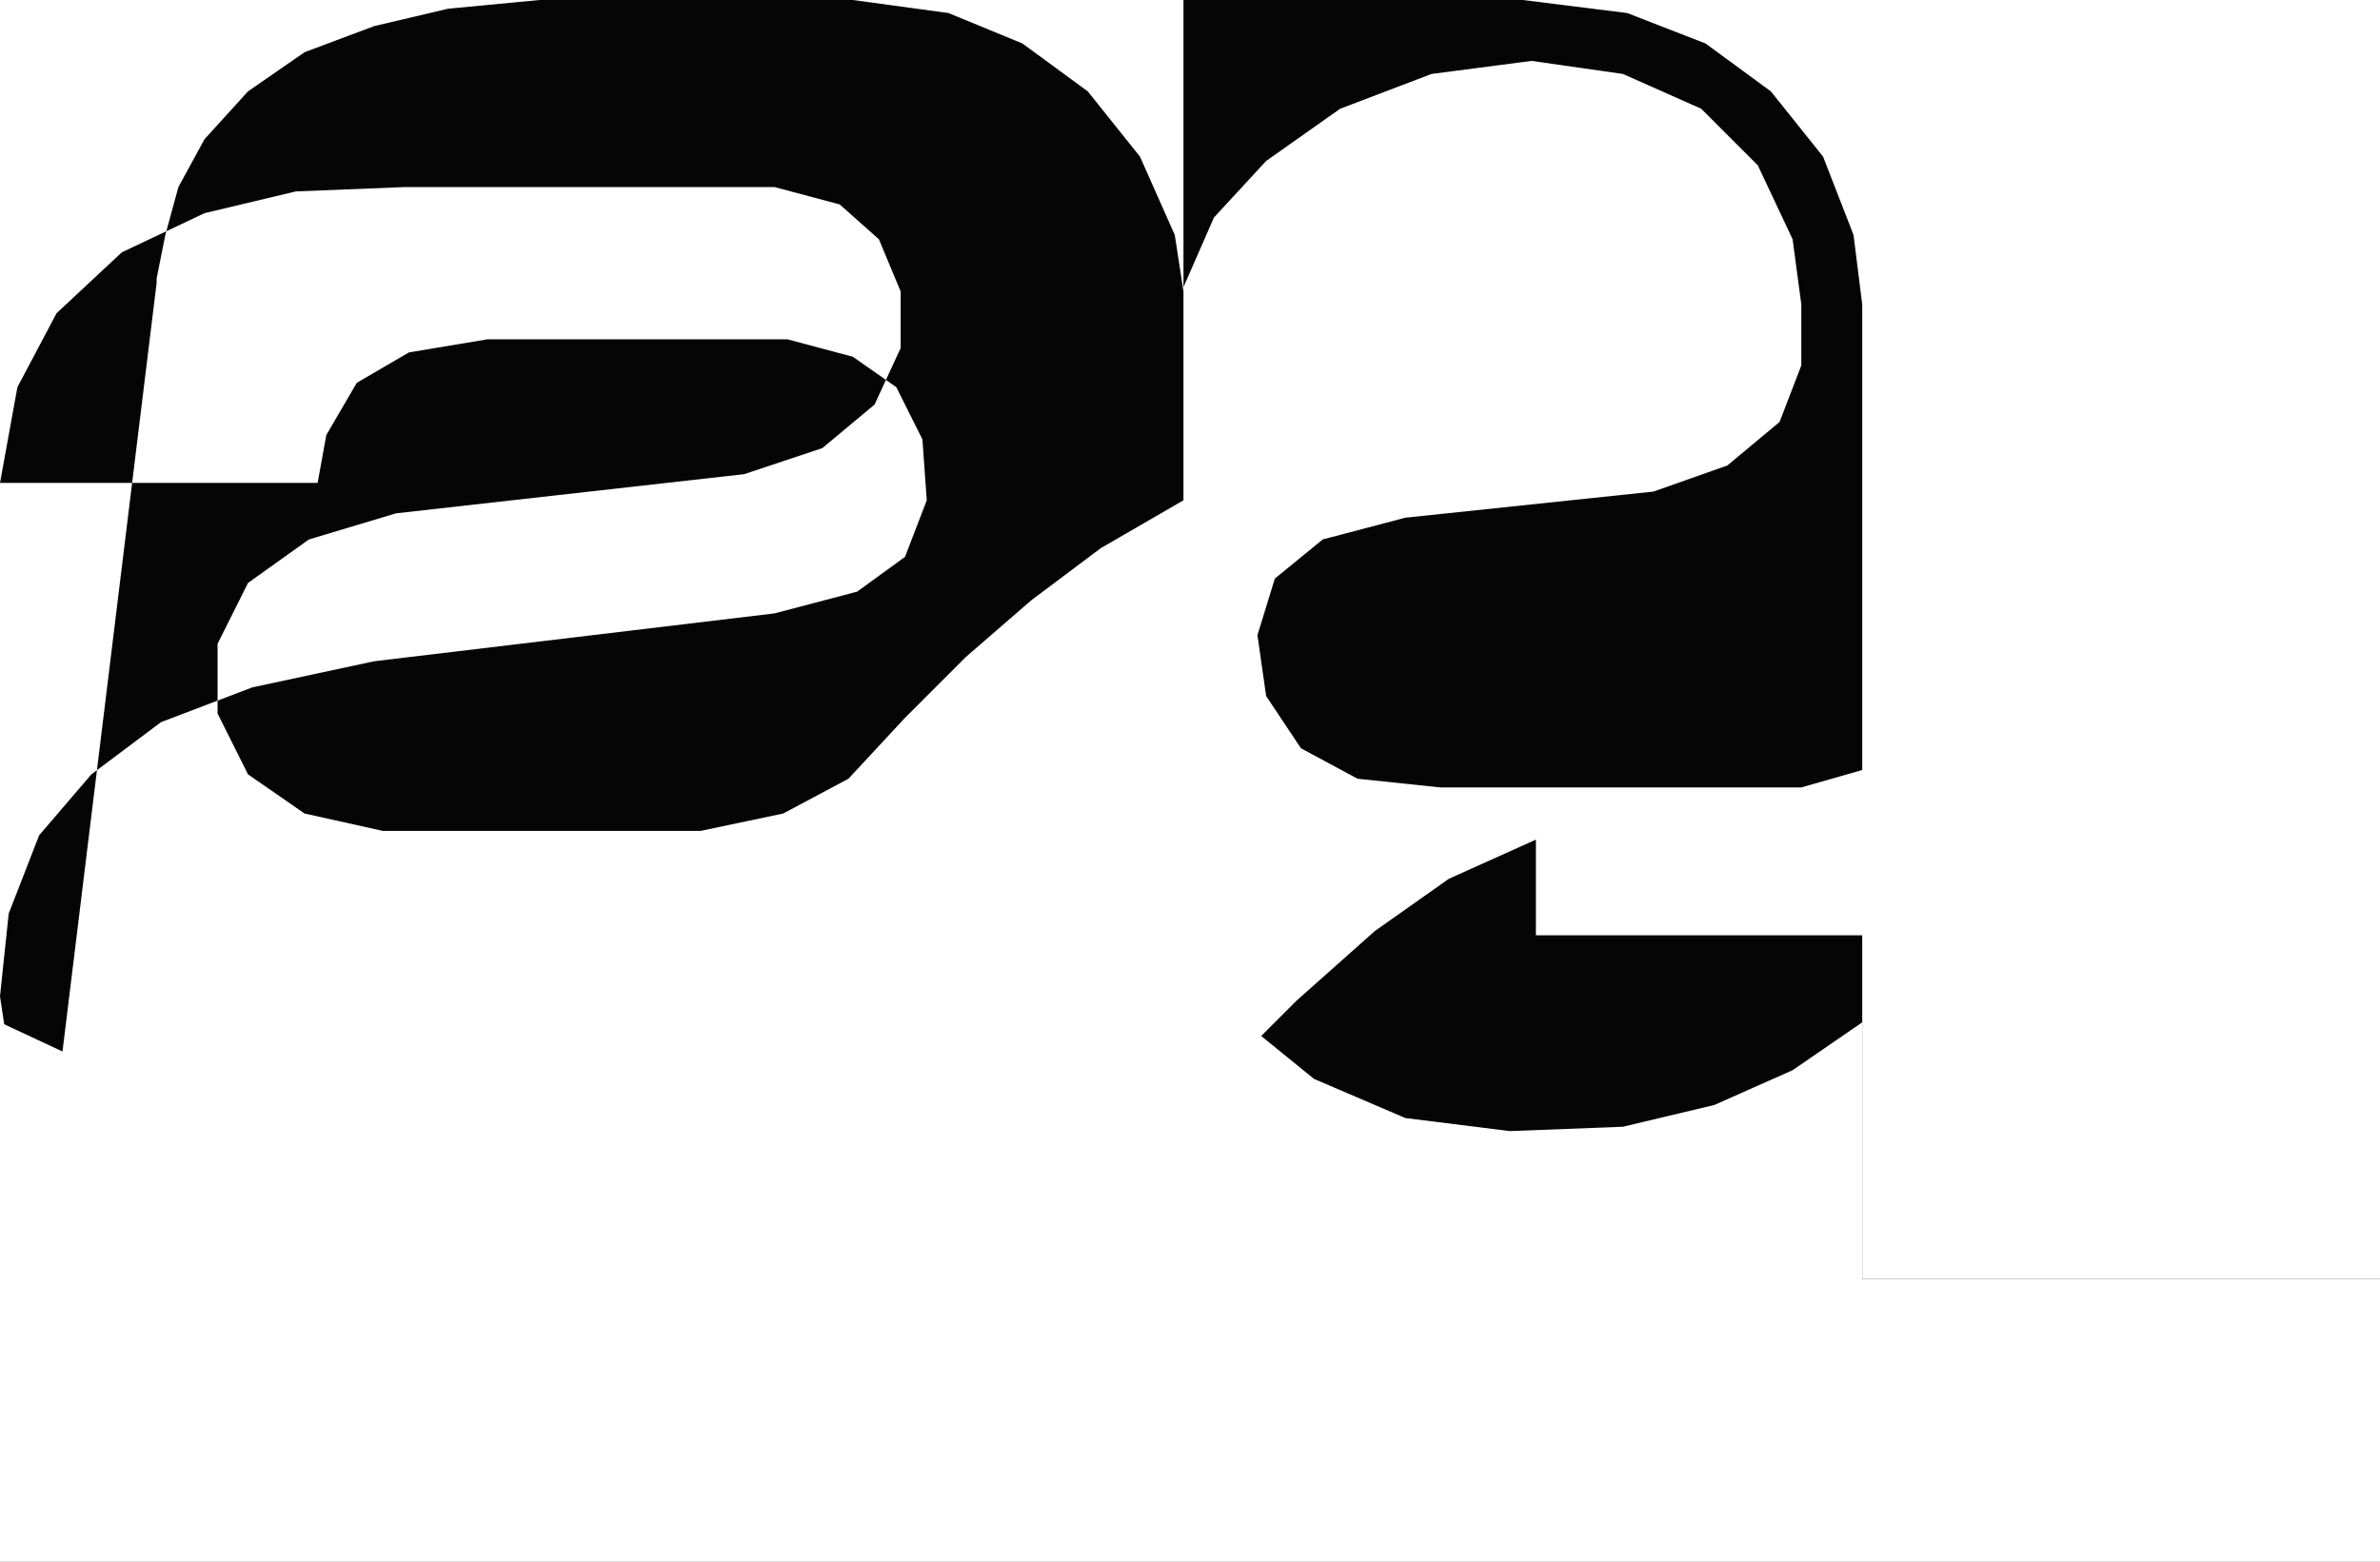
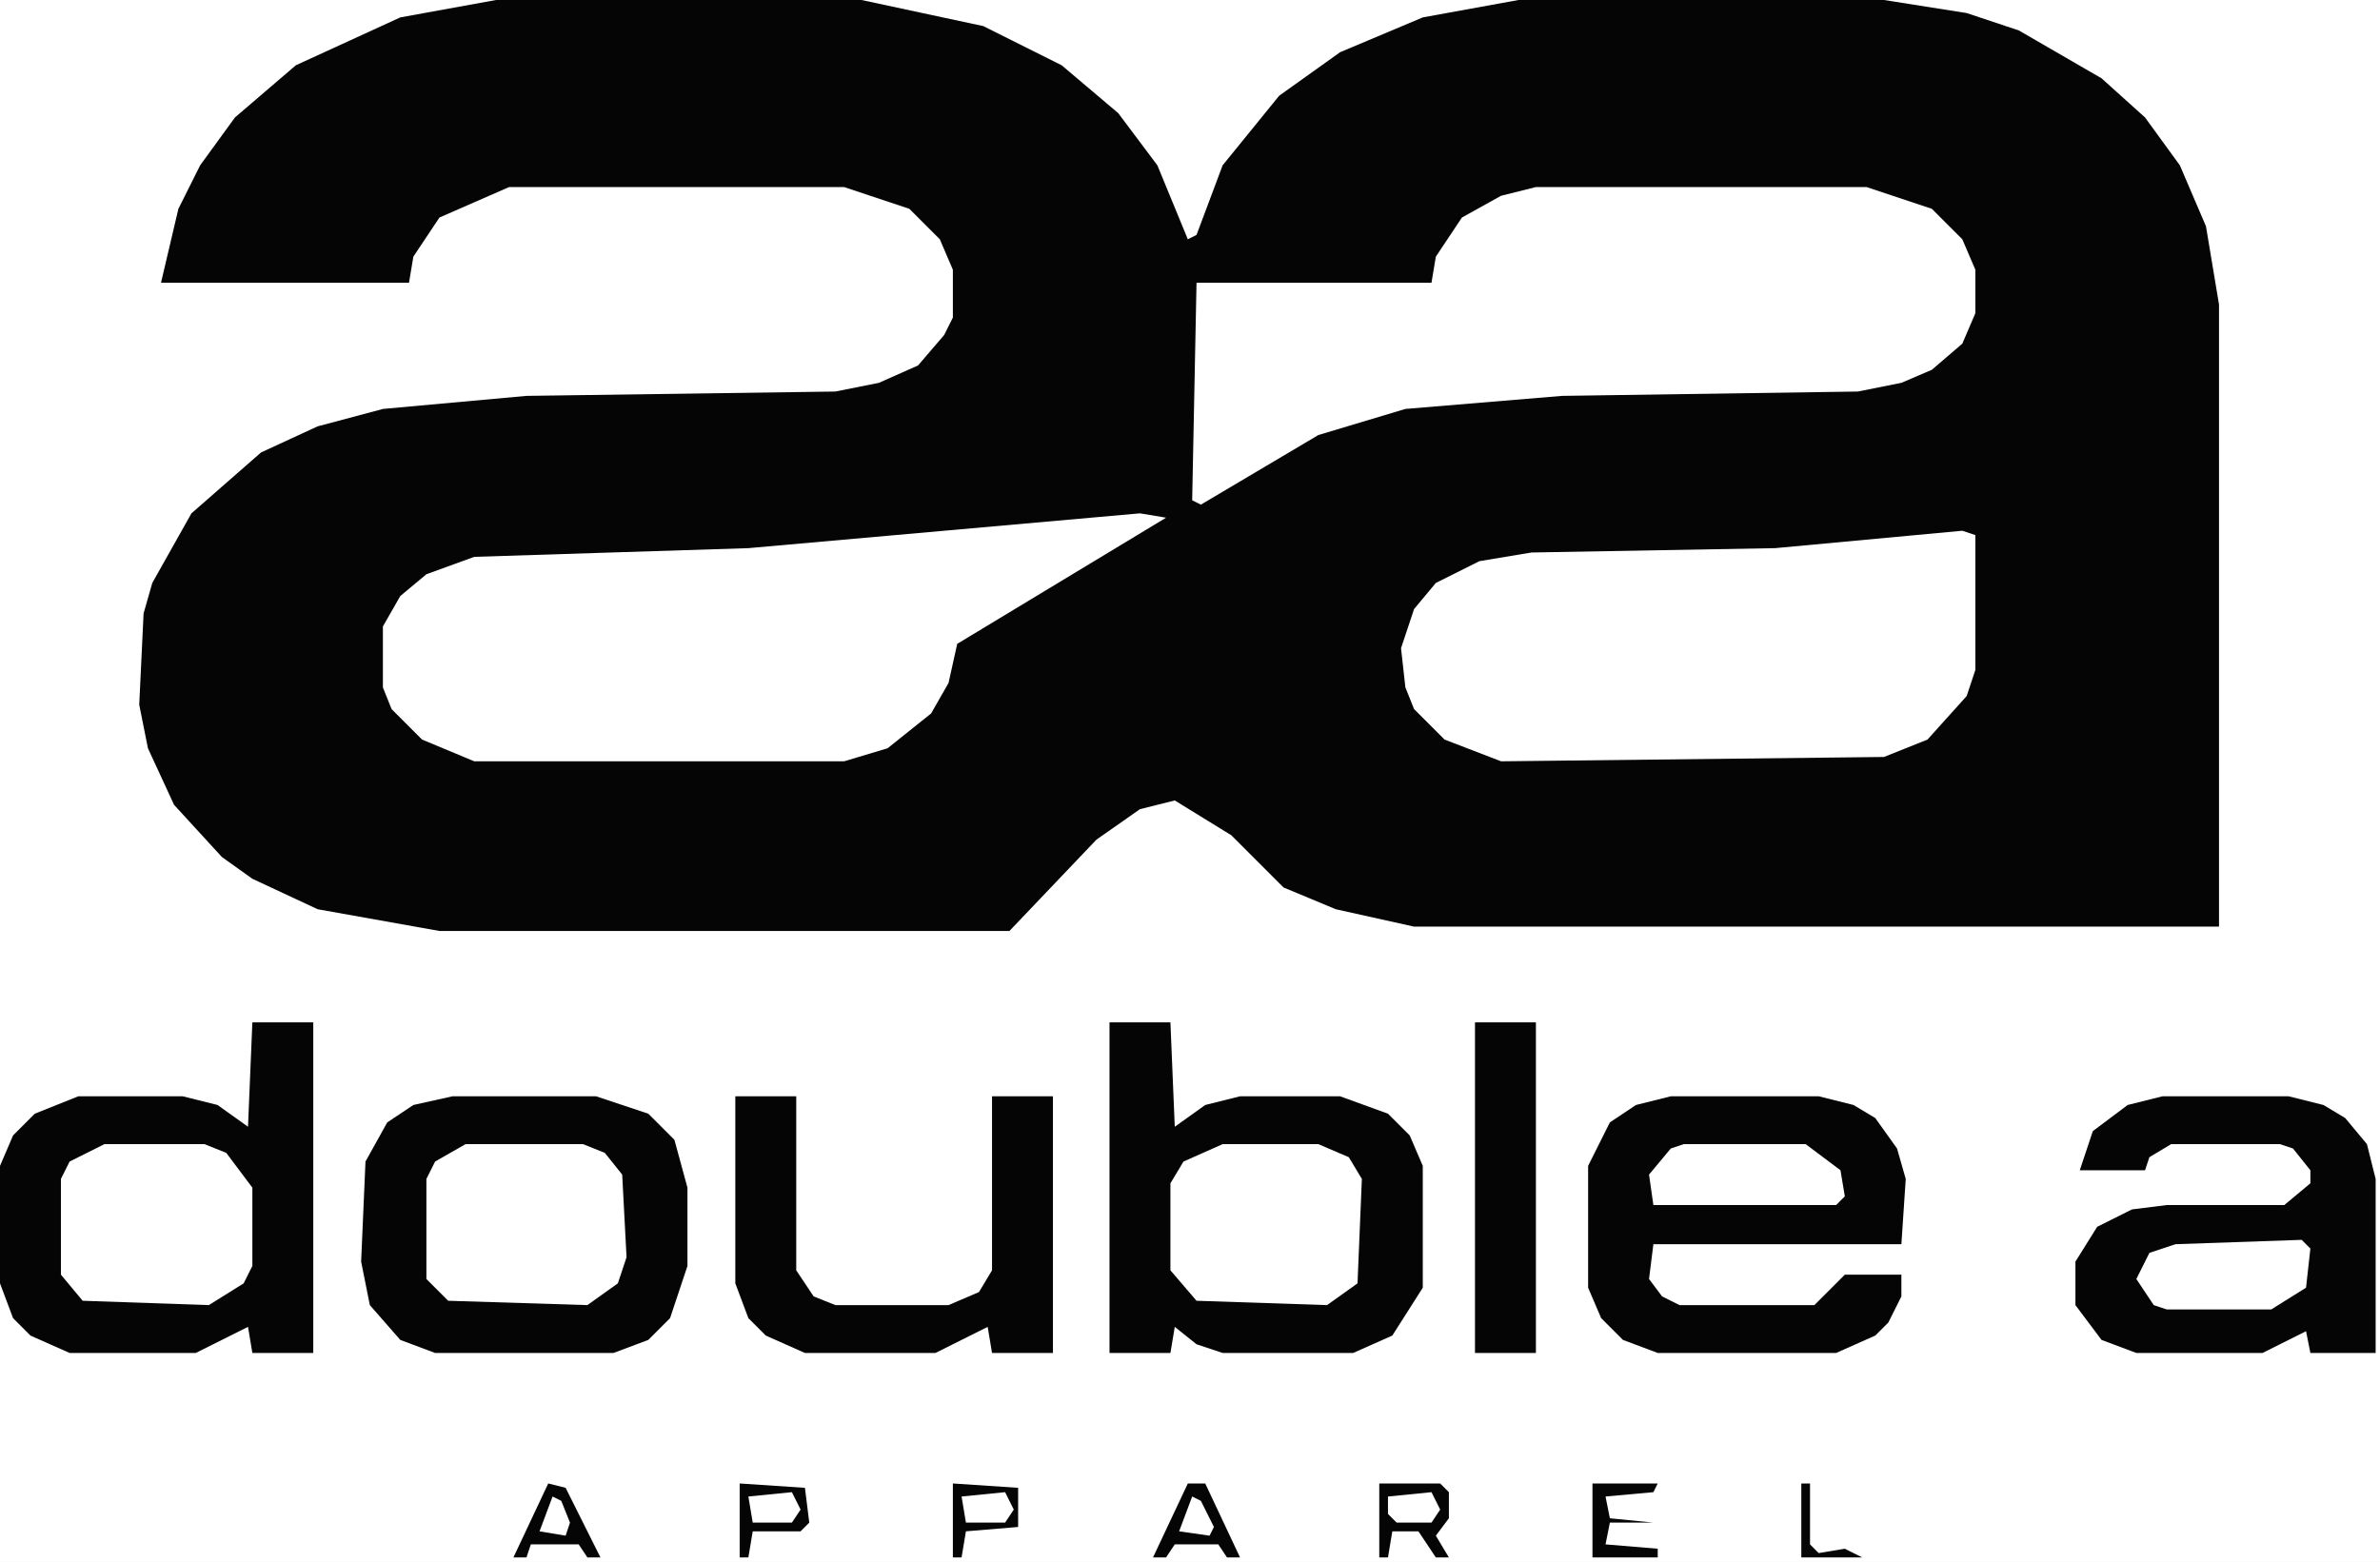
<svg xmlns="http://www.w3.org/2000/svg" viewBox="0 0 547 359" role="img" aria-label="Double A Apparel logo">
  <rect width="100%" height="100%" fill="#fff" />
-   <path d="M 36 65 L 36 64 L 38 54 L 41 43 L 47 32 L 57 21 L 70 12 L 86 6 L 103 2 L 124 0 L 196 0 L 218 3 L 235 10 L 250 21 L 262 36 L 270 54 L 272 67 L 272 0 L 350 0 L 374 3 L 392 10 L 407 21 L 419 36 L 426 54 L 428 70 L 428 215 L 353 215 L 353 193 L 333 202 L 316 214 L 298 230 L 277 251 L 260 268 L 242 281 L 219 290 L 194 294 L 65 294 L 43 290 L 25 281 L 11 267 L 3 249 L 0 229 L 2 210 L 9 192 L 21 178 L 37 166 L 58 158 L 86 152 L 178 141 L 197 136 L 208 128 L 213 115 L 212 101 L 206 89 L 196 82 L 181 78 L 112 78 L 94 81 L 82 88 L 75 100 L 73 111 L 0 111 L 4 89 L 13 72 L 28 58 L 47 49 L 68 44 L 93 43 L 178 43 L 193 47 L 202 55 L 207 67 L 207 80 L 201 93 L 189 103 L 171 109 L 91 118 L 71 124 L 57 134 L 50 148 L 50 164 L 57 178 L 70 187 L 88 191 L 161 191 L 180 187 L 195 179 L 208 165 L 222 151 L 237 138 L 253 126 L 272 115 L 272 66 L 279 50 L 291 37 L 308 25 L 329 17 L 352 14 L 373 17 L 391 25 L 404 38 L 412 55 L 414 70 L 414 84 L 409 97 L 397 107 L 380 113 L 323 119 L 304 124 L 293 133 L 289 146 L 291 160 L 299 172 L 312 179 L 331 181 L 414 181 L 428 177 L 428 294 L 547 294 L 547 359 L 0 359 Z" fill="#050505" fill-rule="evenodd" />
-   <path d="M 0 235 L 0 359 L 547 359 L 547 294 L 428 294 L 428 235 L 412 246 L 394 254 L 373 259 L 347 260 L 323 257 L 302 248 L 286 235 L 273 219 L 260 235 L 245 250 L 226 262 L 205 269 L 181 272 L 79 272 L 53 268 L 31 257 L 15 242 Z" fill="#fff" />
+   <path d="M 414 341 L 414 358 L 428 358 L 424 356 L 418 357 L 416 355 L 416 341 Z M 366 341 L 366 358 L 381 358 L 381 356 L 369 355 L 370 350 L 380 350 L 370 349 L 369 344 L 380 343 L 381 341 Z M 317 341 L 317 358 L 319 358 L 320 352 L 326 352 L 330 358 L 333 358 L 330 353 L 333 349 L 333 343 L 331 341 Z M 319 344 L 329 343 L 331 347 L 329 350 L 321 350 L 319 348 Z M 273 341 L 265 358 L 268 358 L 270 355 L 280 355 L 282 358 L 285 358 L 277 341 Z M 274 344 L 276 345 L 279 351 L 278 353 L 271 352 Z M 219 341 L 219 358 L 221 358 L 222 352 L 234 351 L 234 342 Z M 221 344 L 231 343 L 233 347 L 231 350 L 222 350 Z M 170 341 L 170 358 L 172 358 L 173 352 L 184 352 L 186 350 L 185 342 Z M 172 344 L 182 343 L 184 347 L 182 350 L 173 350 Z M 126 341 L 118 358 L 121 358 L 122 355 L 133 355 L 135 358 L 138 358 L 130 342 Z M 127 344 L 129 345 L 131 350 L 130 353 L 124 352 Z M 481 260 L 478 269 L 493 269 L 494 266 L 499 263 L 524 263 L 527 264 L 531 269 L 531 272 L 525 277 L 498 277 L 490 278 L 482 282 L 477 290 L 477 300 L 483 308 L 491 311 L 520 311 L 530 306 L 531 311 L 546 311 L 546 271 L 544 263 L 539 257 L 534 254 L 526 252 L 497 252 L 489 254 Z M 531 287 L 530 296 L 522 301 L 498 301 L 495 300 L 491 294 L 494 288 L 500 286 L 529 285 Z M 370 258 L 365 268 L 365 296 L 368 303 L 373 308 L 381 311 L 422 311 L 431 307 L 434 304 L 437 298 L 437 293 L 424 293 L 417 300 L 386 300 L 382 298 L 379 294 L 380 286 L 437 286 L 438 271 L 436 264 L 431 257 L 426 254 L 418 252 L 384 252 L 376 254 Z M 379 270 L 384 264 L 387 263 L 415 263 L 423 269 L 424 275 L 422 277 L 380 277 Z M 169 252 L 169 295 L 172 303 L 176 307 L 185 311 L 215 311 L 227 305 L 228 311 L 242 311 L 242 252 L 228 252 L 228 292 L 225 297 L 218 300 L 192 300 L 187 298 L 183 292 L 183 252 Z M 89 258 L 84 267 L 83 290 L 85 300 L 92 308 L 100 311 L 141 311 L 149 308 L 154 303 L 158 291 L 158 273 L 155 262 L 149 256 L 137 252 L 104 252 L 95 254 Z M 100 267 L 107 263 L 134 263 L 139 265 L 143 270 L 144 289 L 142 295 L 135 300 L 103 299 L 98 294 L 98 271 Z M 339 235 L 339 311 L 353 311 L 353 235 Z M 255 235 L 255 311 L 269 311 L 270 305 L 275 309 L 281 311 L 311 311 L 320 307 L 327 296 L 327 268 L 324 261 L 319 256 L 308 252 L 285 252 L 277 254 L 270 259 L 269 235 Z M 272 267 L 281 263 L 303 263 L 310 266 L 313 271 L 312 295 L 305 300 L 275 299 L 269 292 L 269 272 Z M 72 235 L 58 235 L 57 259 L 50 254 L 42 252 L 18 252 L 8 256 L 3 261 L 0 268 L 0 295 L 3 303 L 7 307 L 16 311 L 45 311 L 57 305 L 58 311 L 72 311 Z M 16 267 L 24 263 L 47 263 L 52 265 L 58 273 L 58 291 L 56 295 L 48 300 L 19 299 L 14 293 L 14 271 Z M 41 48 L 37 65 L 94 65 L 95 59 L 101 50 L 117 43 L 194 43 L 209 48 L 216 55 L 219 62 L 219 73 L 217 77 L 211 84 L 202 88 L 192 90 L 121 91 L 88 94 L 73 98 L 60 104 L 44 118 L 35 134 L 33 141 L 32 162 L 34 172 L 40 185 L 51 197 L 58 202 L 73 209 L 101 214 L 232 214 L 252 193 L 262 186 L 270 184 L 283 192 L 295 204 L 307 209 L 325 213 L 510 213 L 510 70 L 507 52 L 501 38 L 493 27 L 483 18 L 464 7 L 452 3 L 433 0 L 349 0 L 327 4 L 308 12 L 294 22 L 281 38 L 275 54 L 273 55 L 266 38 L 257 26 L 244 15 L 226 6 L 198 0 L 114 0 L 92 4 L 68 15 L 54 27 L 46 38 Z M 454 123 L 454 154 L 452 160 L 443 170 L 433 174 L 345 175 L 332 170 L 325 163 L 323 158 L 322 149 L 325 140 L 330 134 L 340 129 L 352 127 L 408 126 L 451 122 Z M 268 119 L 220 148 L 218 157 L 214 164 L 204 172 L 194 175 L 109 175 L 97 170 L 90 163 L 88 158 L 88 144 L 92 137 L 98 132 L 109 128 L 172 126 L 262 118 Z M 274 115 L 275 65 L 329 65 L 330 59 L 336 50 L 345 45 L 353 43 L 429 43 L 444 48 L 451 55 L 454 62 L 454 72 L 451 79 L 444 85 L 437 88 L 427 90 L 359 91 L 323 94 L 303 100 L 276 116 Z" fill="#050505" fill-rule="evenodd" />
</svg>
